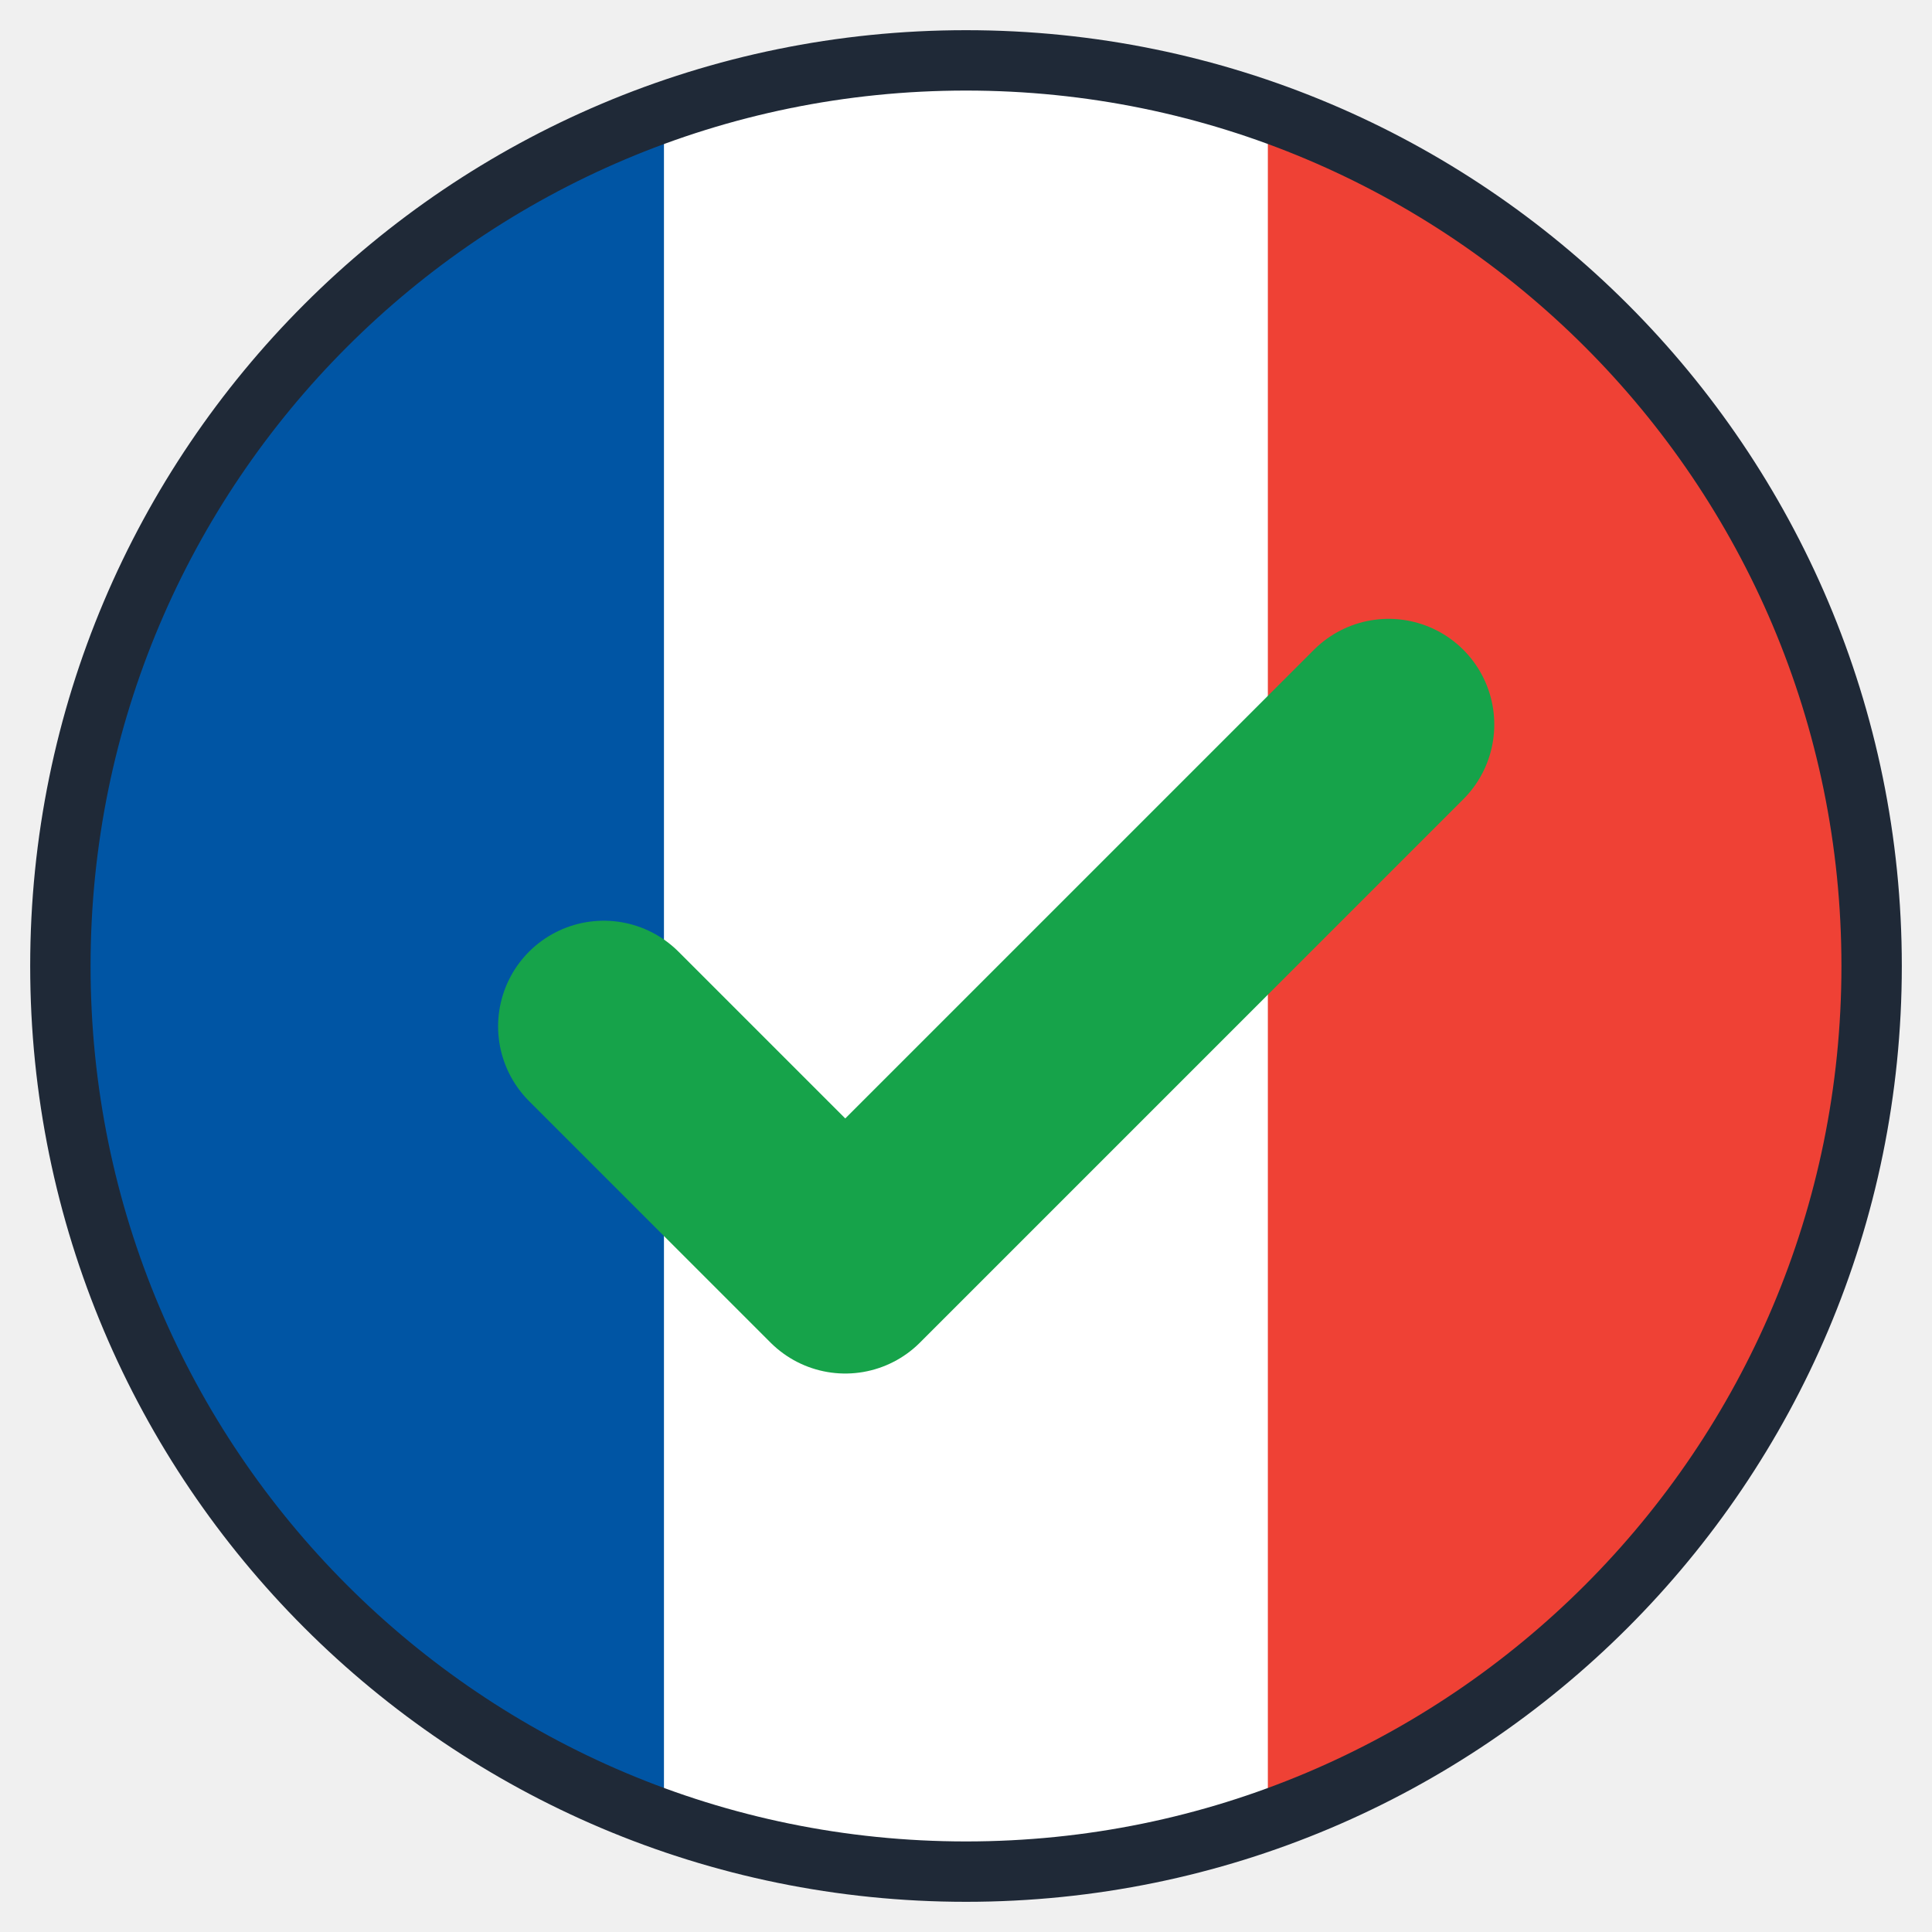
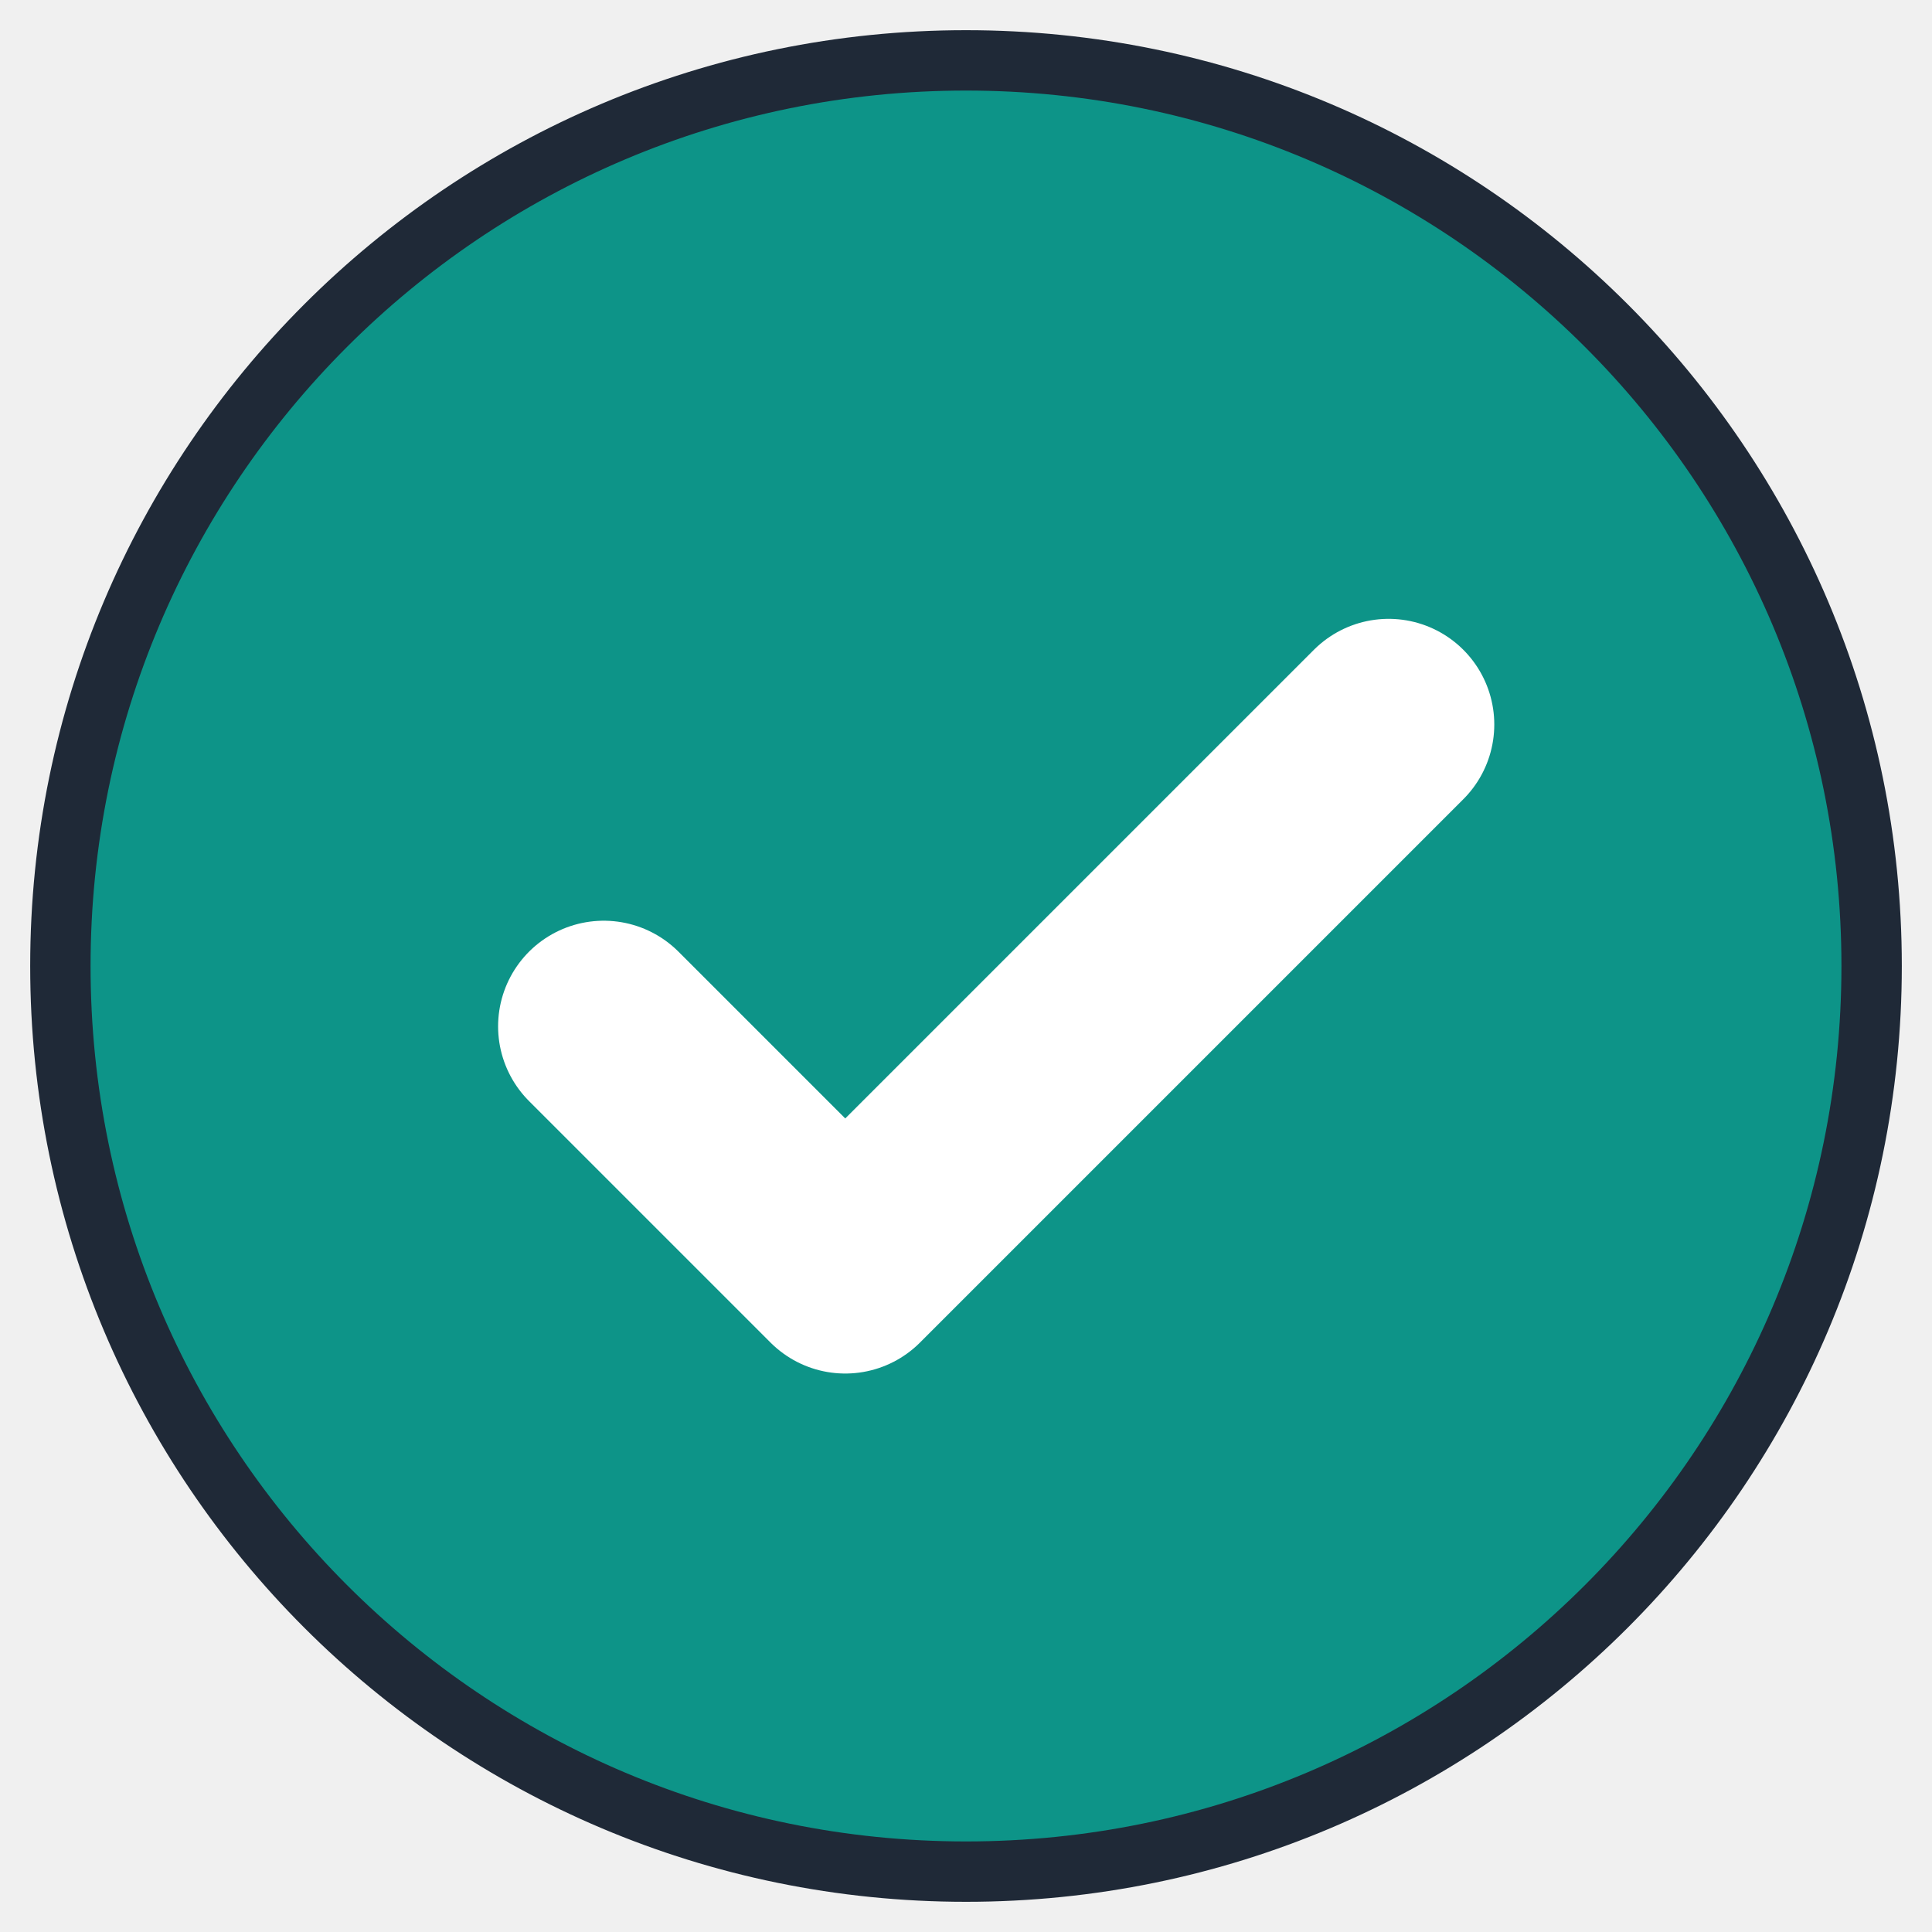
<svg xmlns="http://www.w3.org/2000/svg" viewBox="0 0 64 64">
-   <defs>
-     <clipPath id="circleClip">
-       <circle cx="32" cy="32" r="30" />
-     </clipPath>
-   </defs>
-   <g clip-path="url(#circleClip)">
-     <rect x="2" y="2" width="20" height="60" fill="#0055A4" />
-     <rect x="22" y="2" width="20" height="60" fill="#FFFFFF" />
-     <rect x="42" y="2" width="20" height="60" fill="#EF4135" />
-   </g>
+   <circle cx="32" cy="32" r="30" fill="#0d9488" />
  <circle cx="32" cy="32" r="30" fill="none" stroke="#1F2937" stroke-width="2" />
-   <path d="M20 34 L28 42 L46 24" fill="none" stroke="#16a34a" stroke-width="7" stroke-linecap="round" stroke-linejoin="round" />
+   <path d="M20 34 L28 42 L46 24" fill="none" stroke="#FFFFFF" stroke-width="7" stroke-linecap="round" stroke-linejoin="round" />
</svg>
